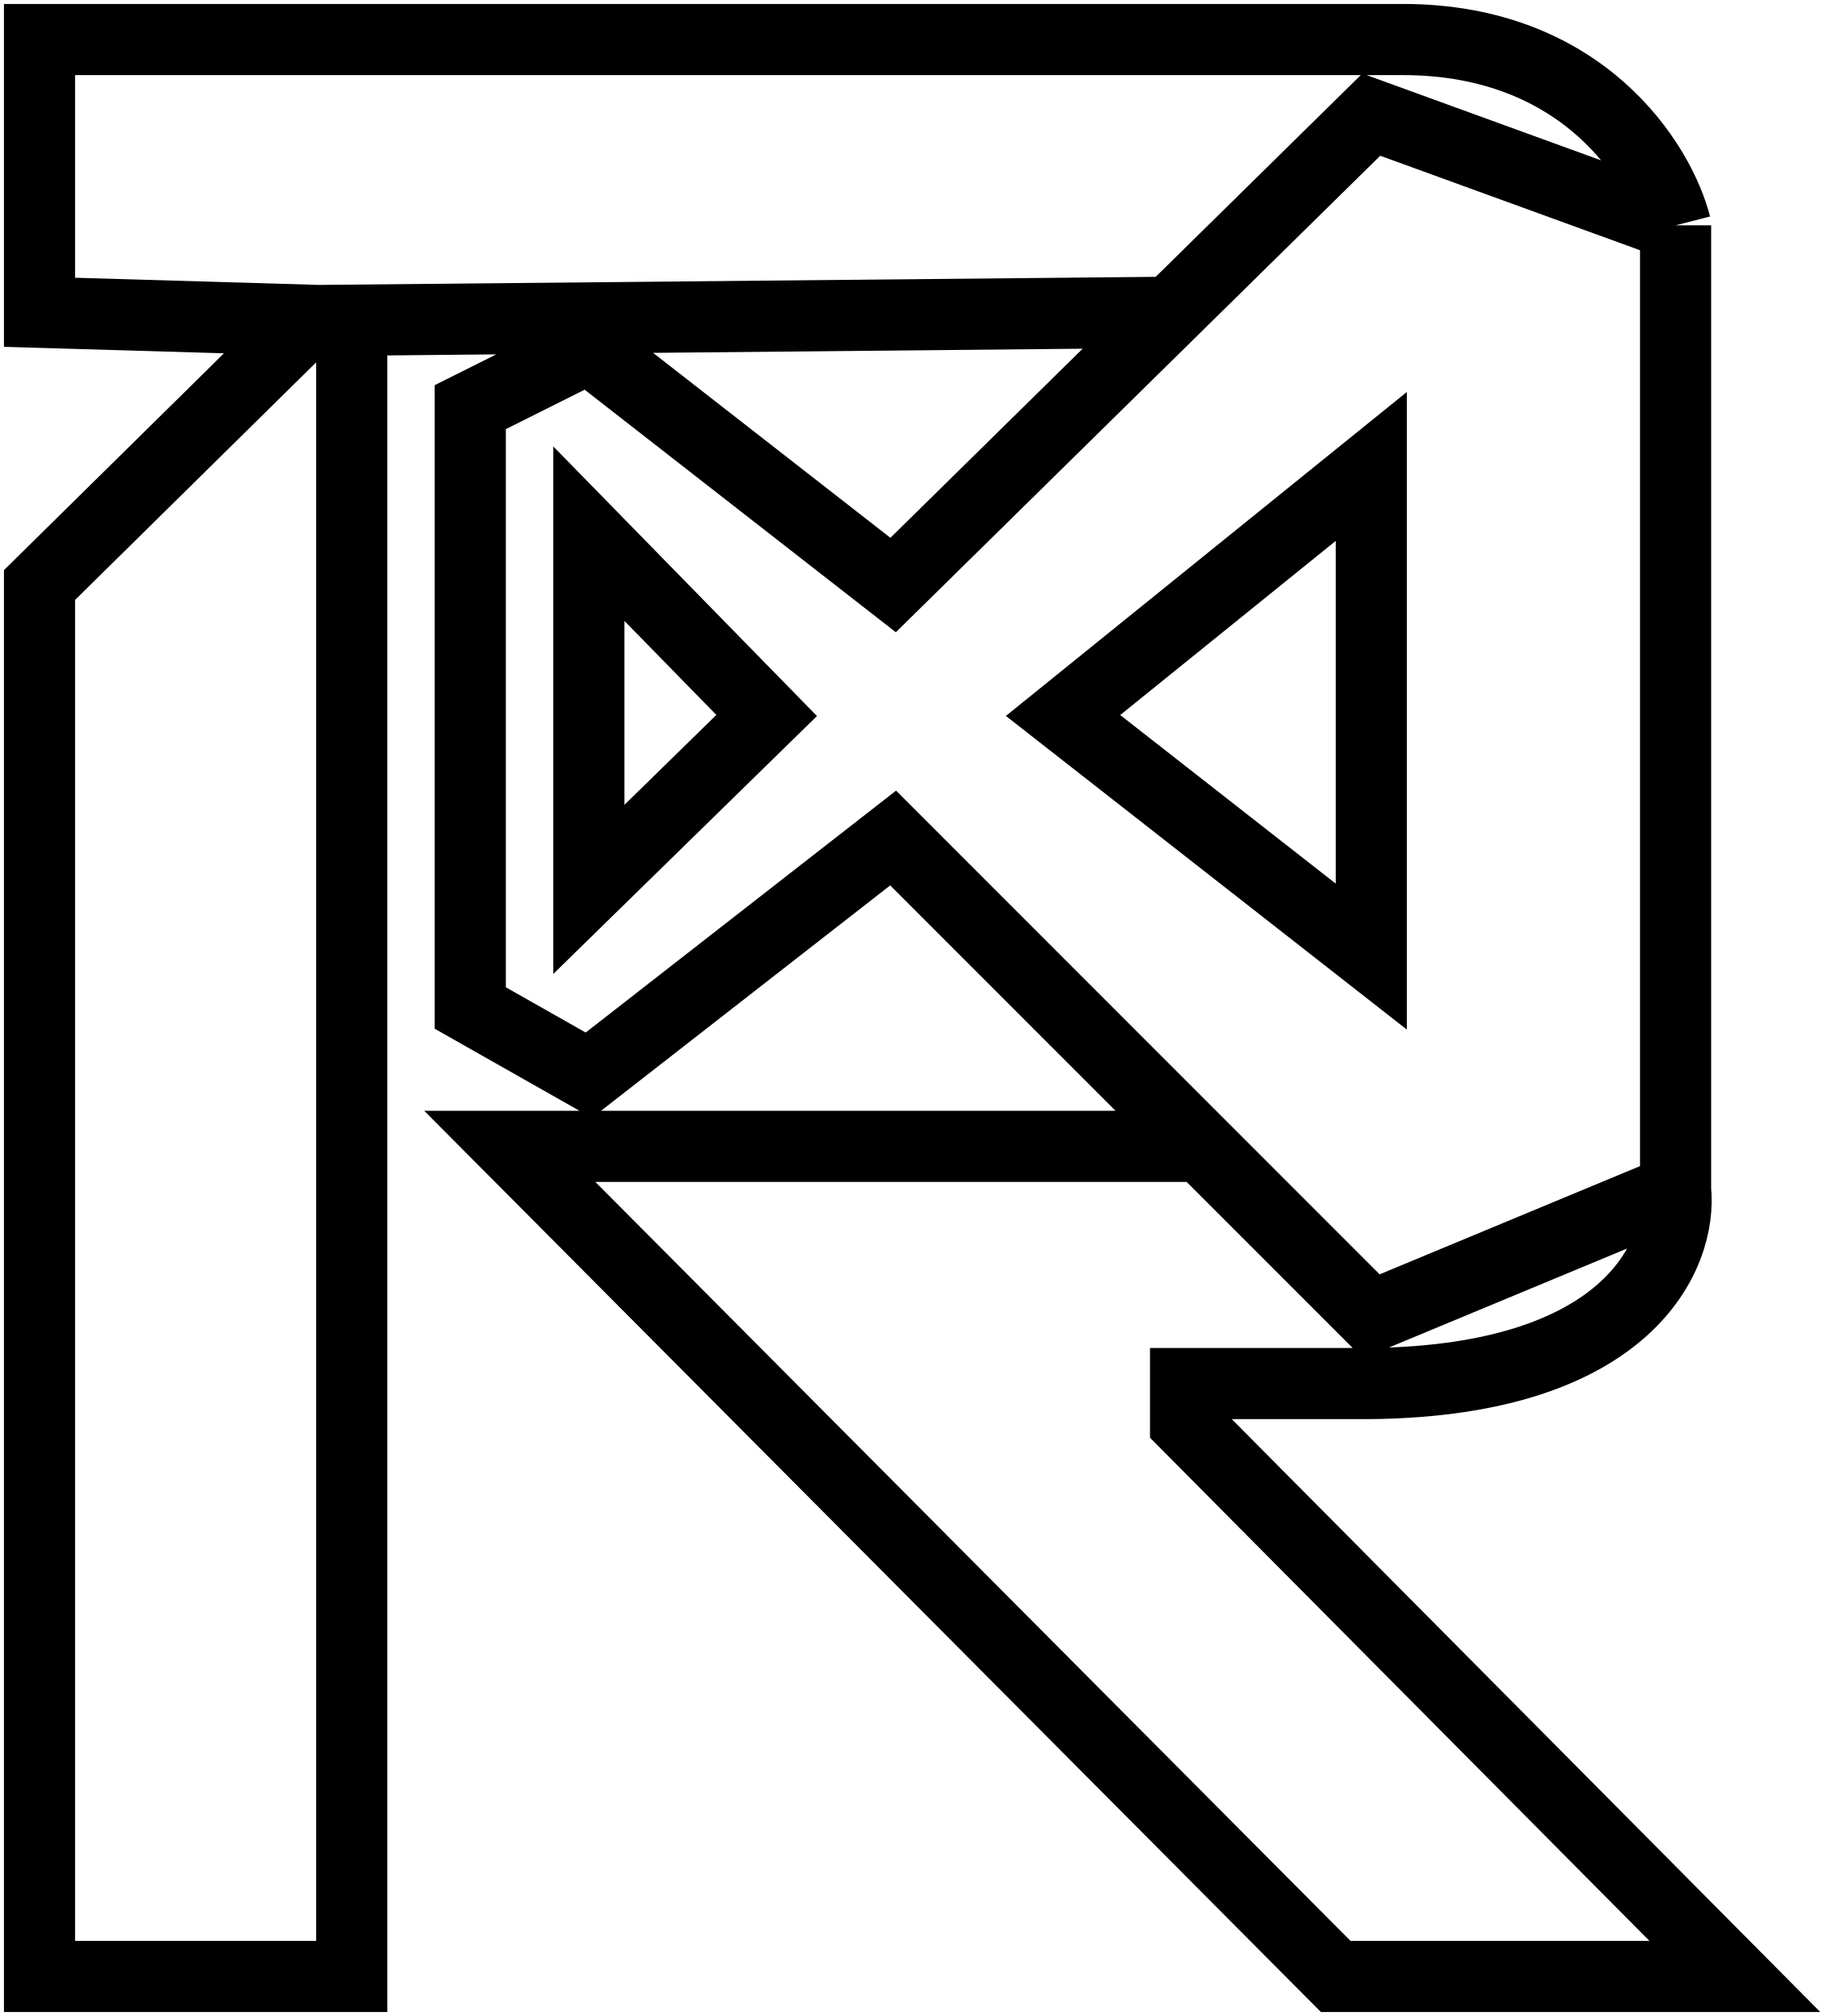
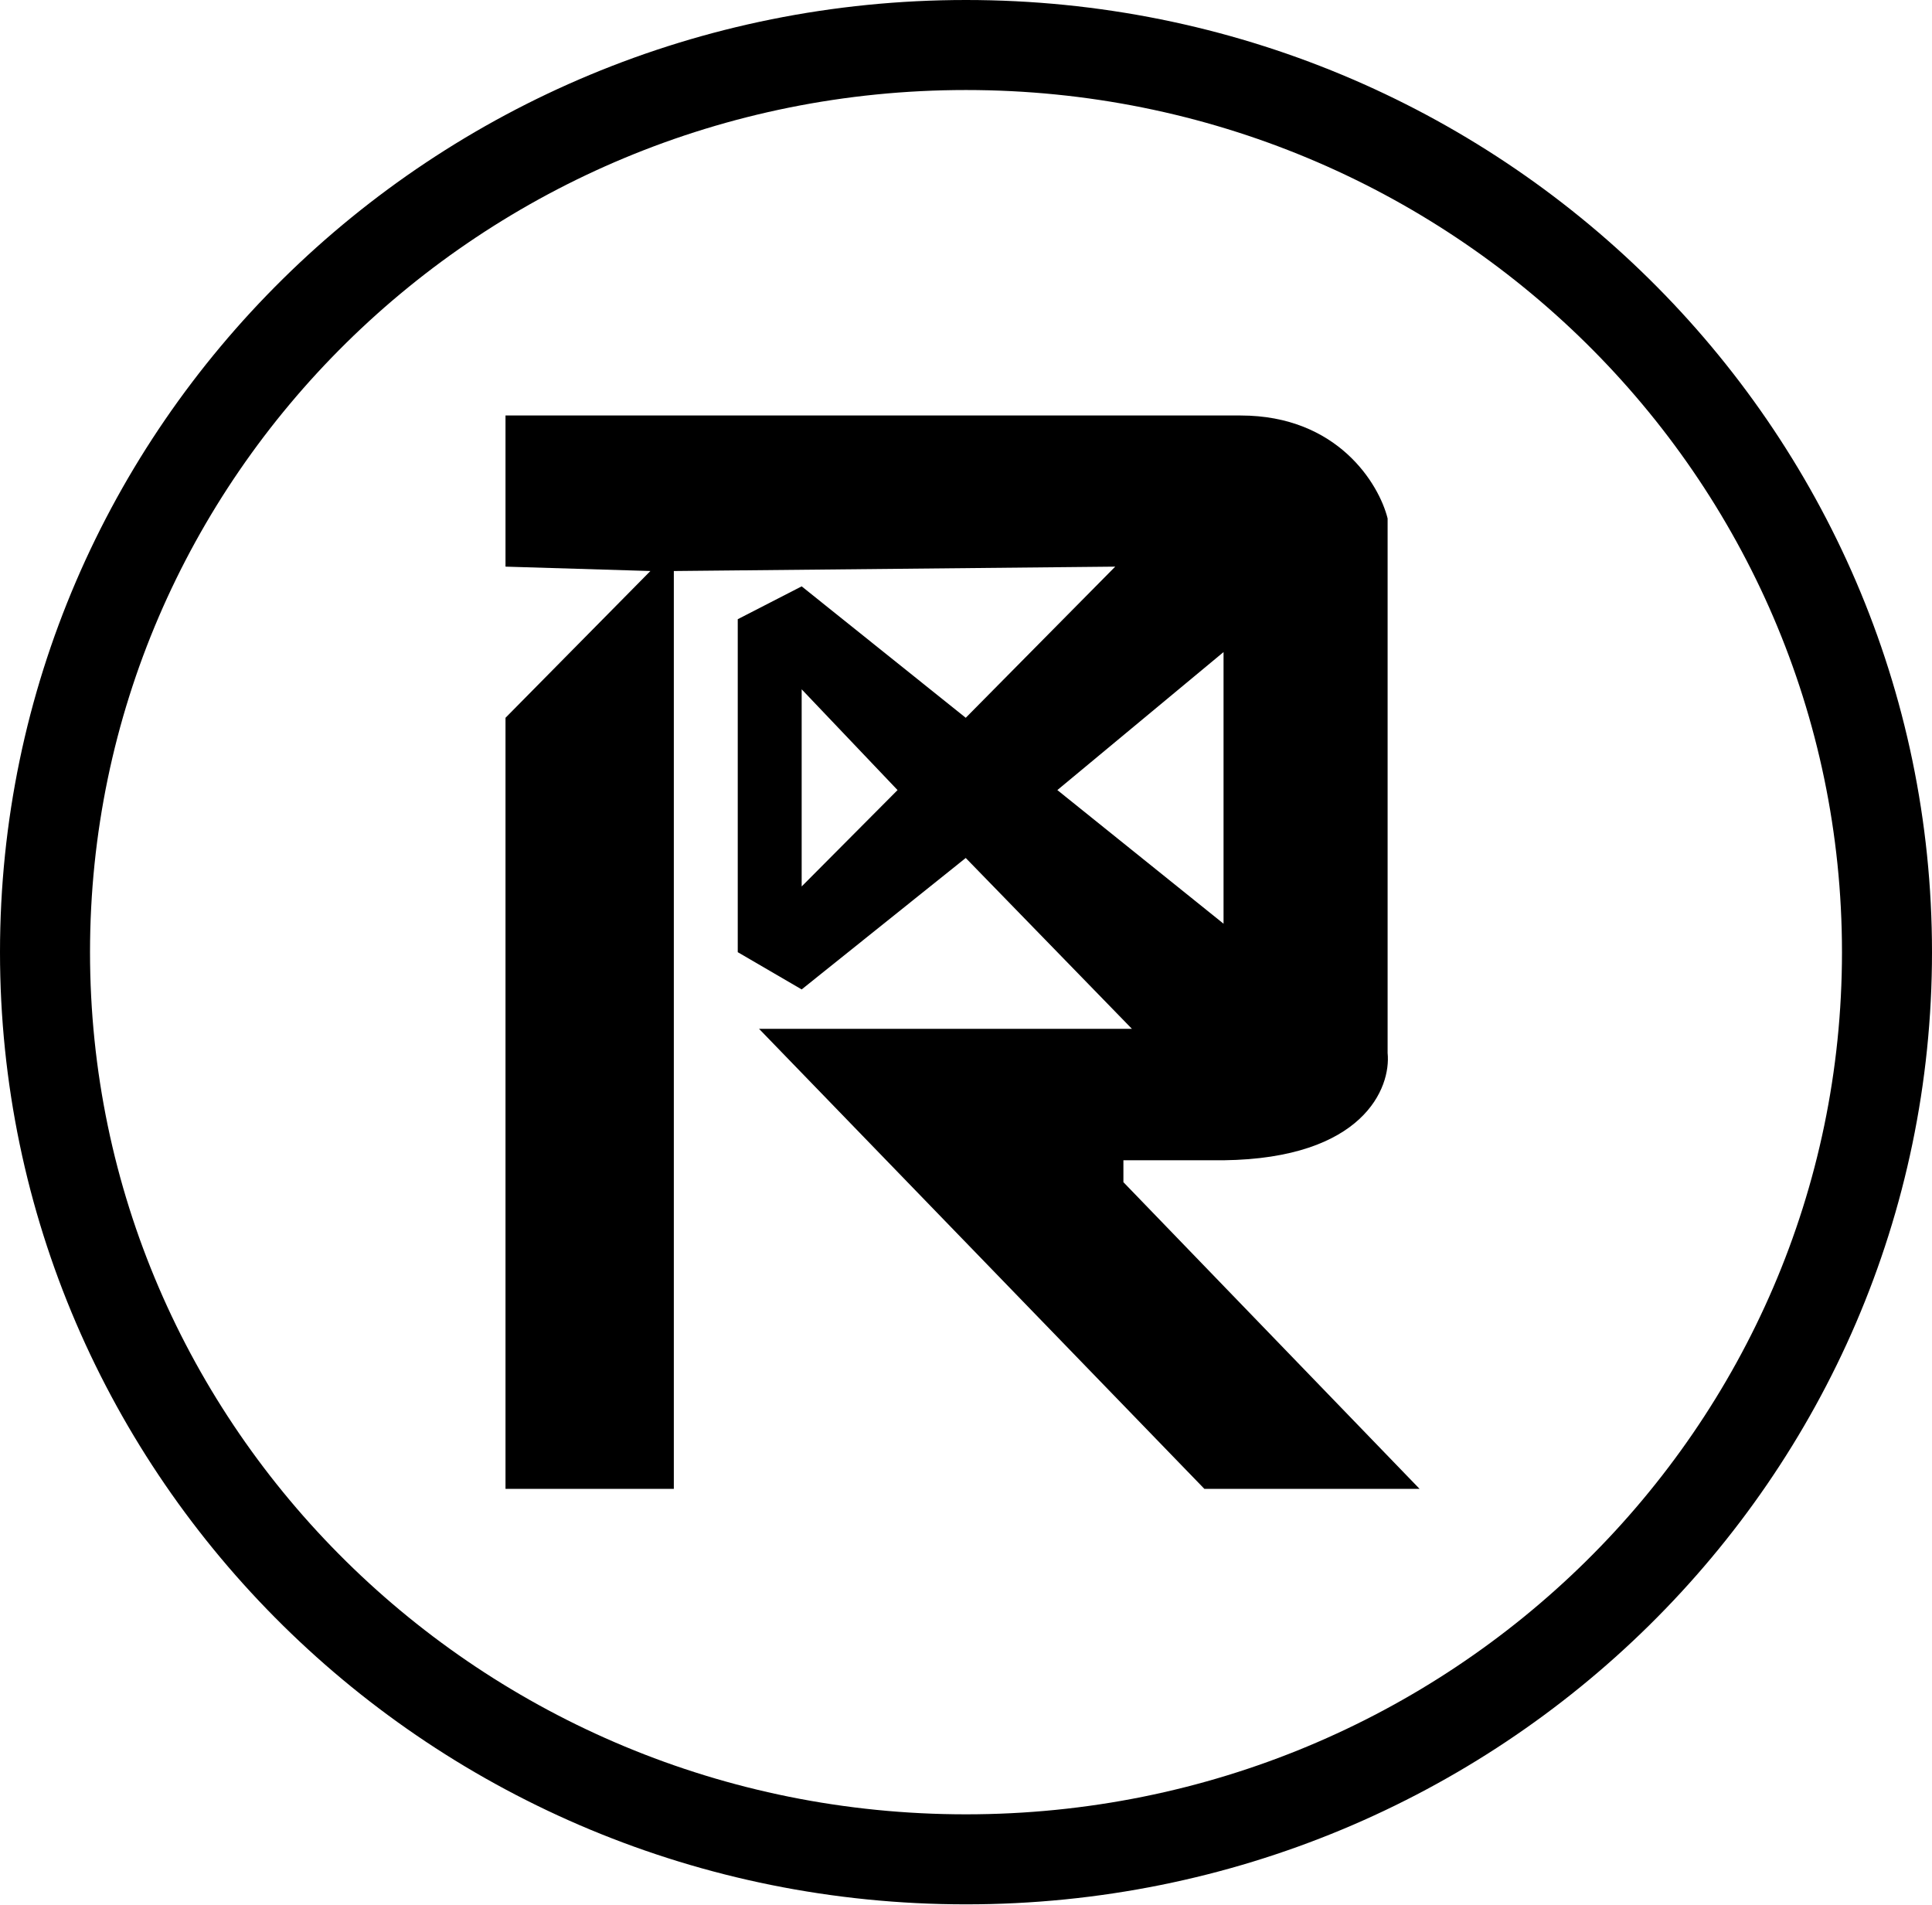
- <svg xmlns="http://www.w3.org/2000/svg" width="231" height="255" viewBox="0 0 231 255" fill="none">
-   <path d="M212 28.5L173.5 14.5L148.08 39.5M212 28.5V150.5M212 28.5C210 20.667 200.3 5 177.5 5C154.7 5 53 5 5 5V39.5L39 40.5L5 74V250H44.5V40.5L148.08 39.5M212 150.5L173.5 166.5L152 145M212 150.5C212.833 158.5 206.3 174.6 173.5 175H150V180L219.5 250H169L64.5 145H152M148.08 39.5L113 74L74.5 44L59.5 51.5V127.5L74.5 136L113 106L152 145M74.5 67.5V112.5L97 90.5L74.5 67.5ZM134.5 90.5L173.5 59V121L134.5 90.5Z" stroke="black" stroke-width="9" />
+ <svg xmlns="http://www.w3.org/2000/svg" width="279" height="275" viewBox="0 0 279 275" fill="none">
+   <path fill-rule="evenodd" clip-rule="evenodd" d="M106.538 89.418L115.769 84.674L139.462 103.653L161.049 81.826L97.308 82.459V215H73V103.653L93.923 82.459L73 81.826V60H179.154C193.185 60 199.154 69.912 200.385 74.867V152.051C200.897 157.112 196.877 167.298 176.692 167.551H162.231V170.714L205 215H173.923L109.615 148.571H163.462L139.462 123.898L115.769 142.878L106.538 137.5V89.418ZM115.769 99.541V128.01L129.615 114.092L115.769 99.541ZM176.692 94.163L152.692 114.092L176.692 133.388V94.163Z" fill="black" />
+   <path d="M272.5 137.5C272.5 209.761 213.043 268.5 139.5 268.5C65.957 268.5 6.5 209.761 6.5 137.5C6.5 65.239 65.957 6.5 139.5 6.5C213.043 6.5 272.5 65.239 272.5 137.5Z" stroke="black" stroke-width="13" />
</svg>
